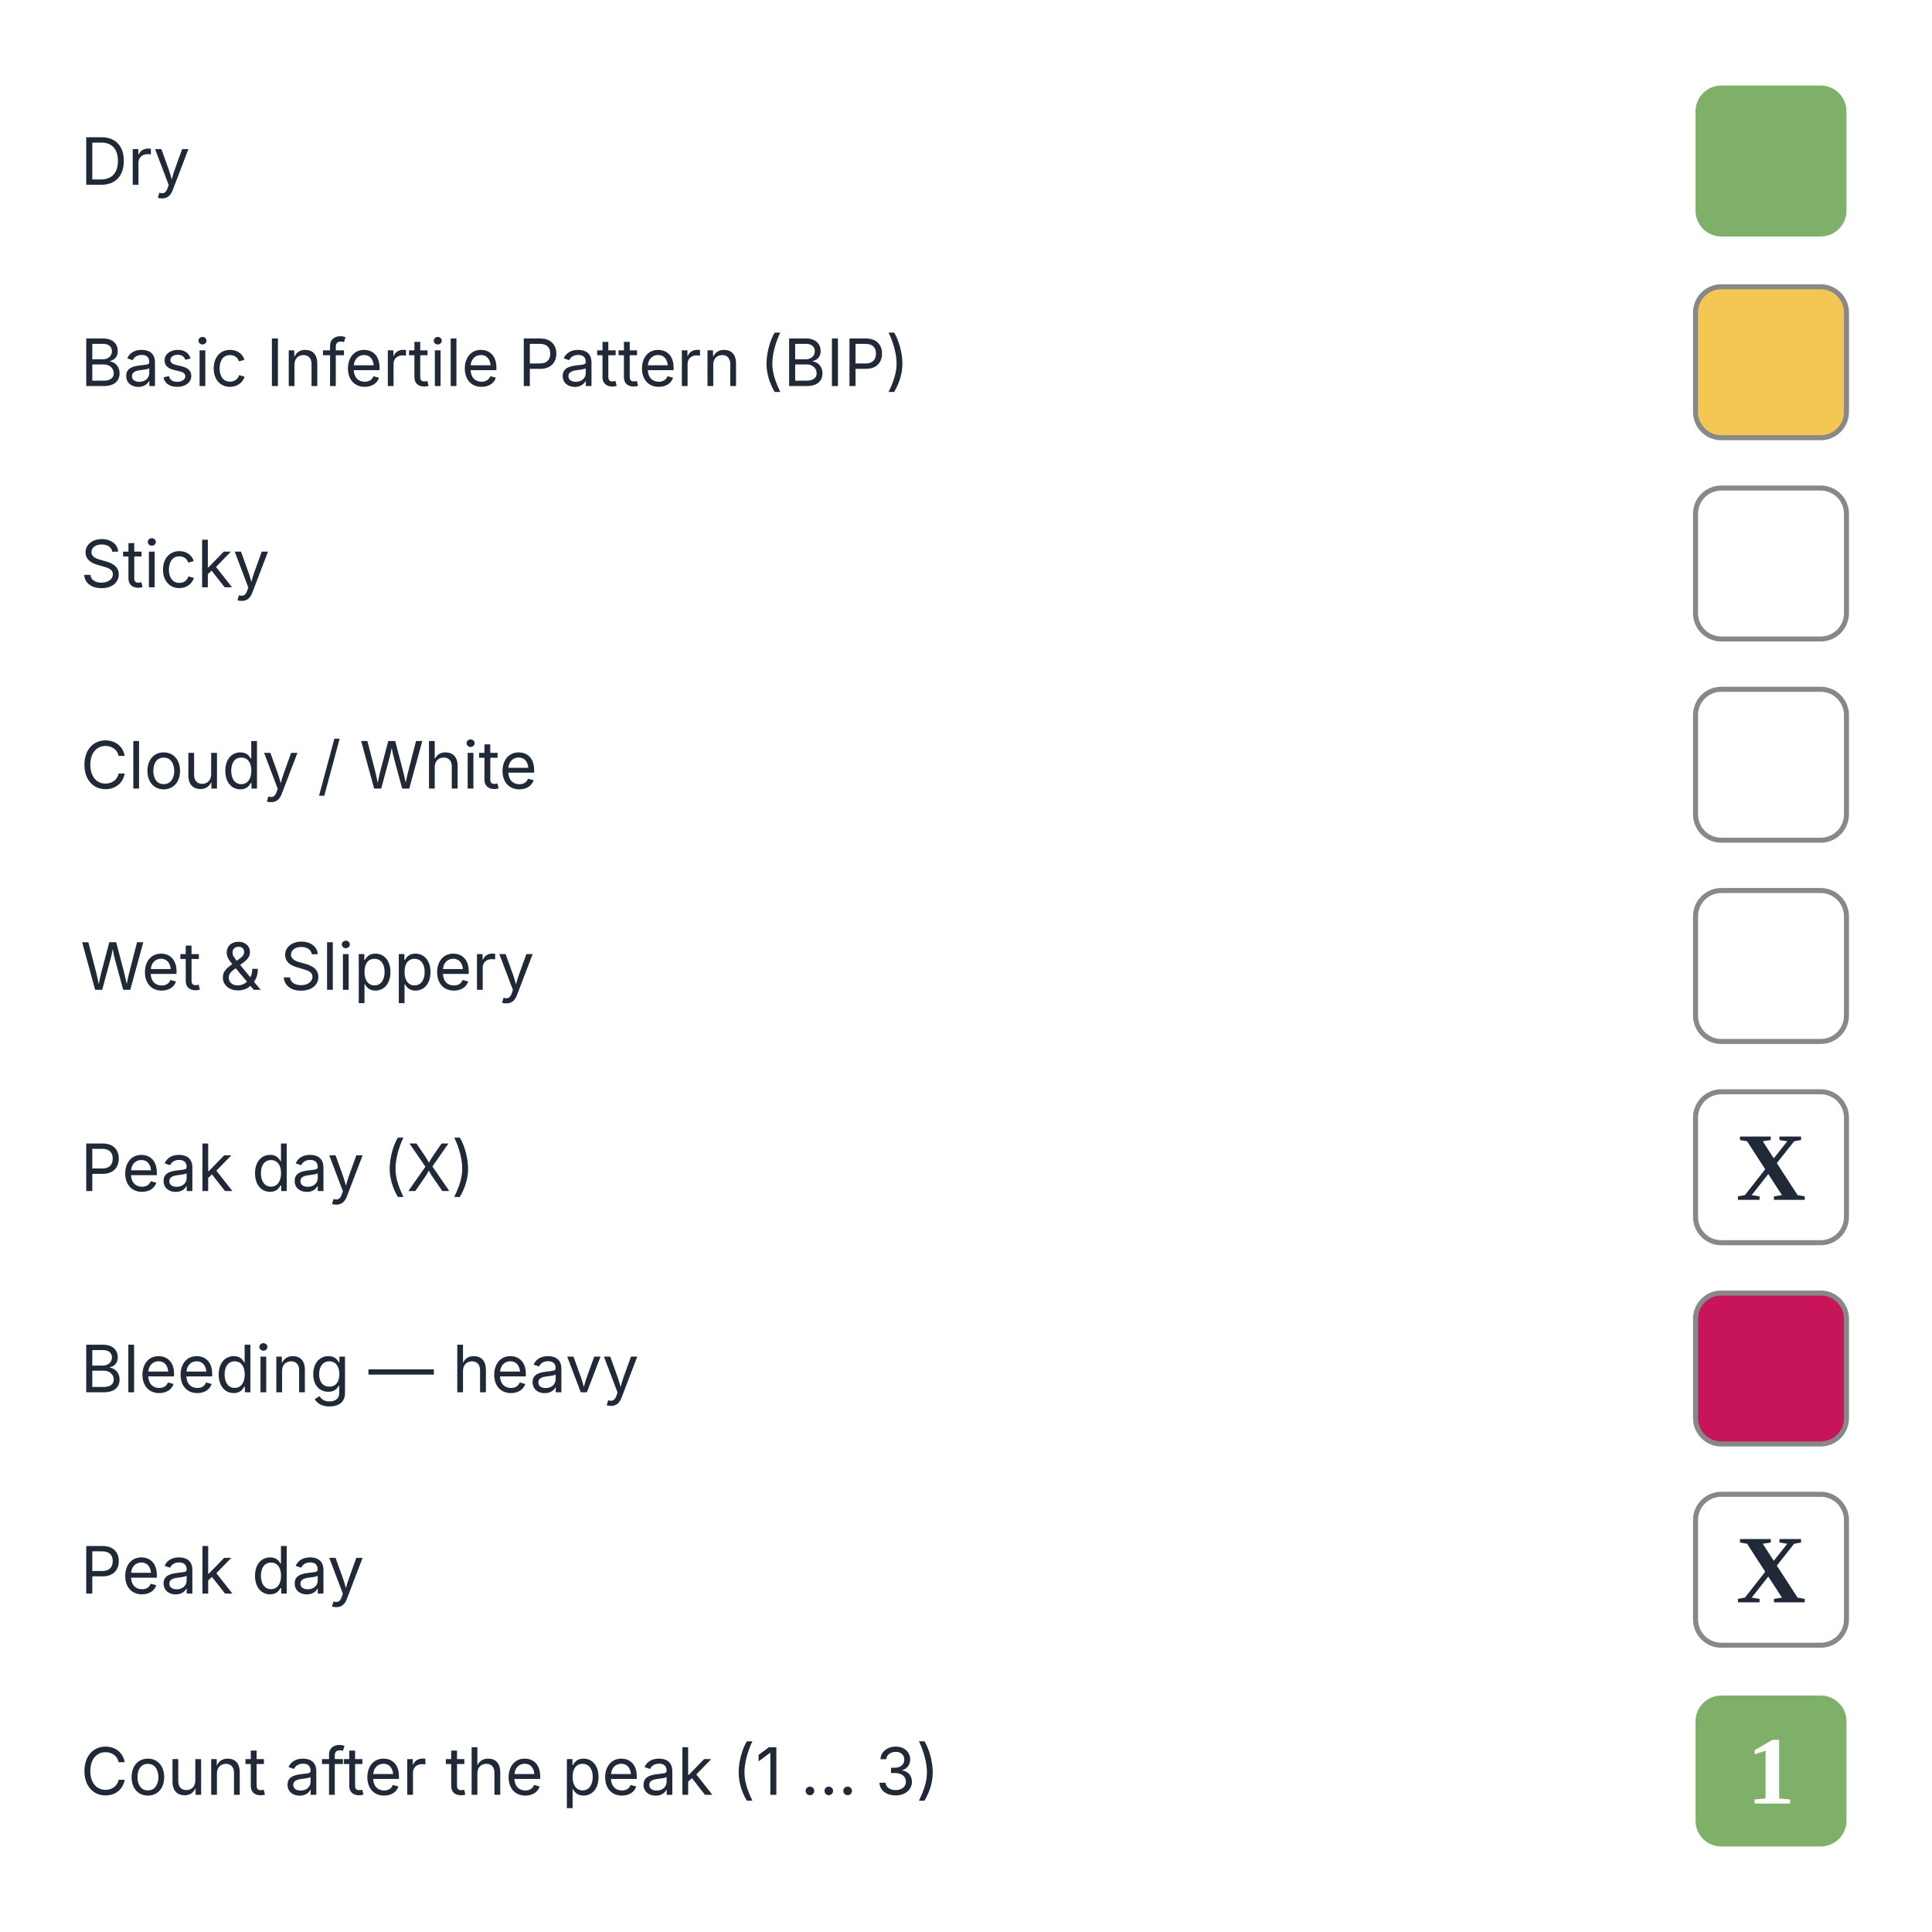
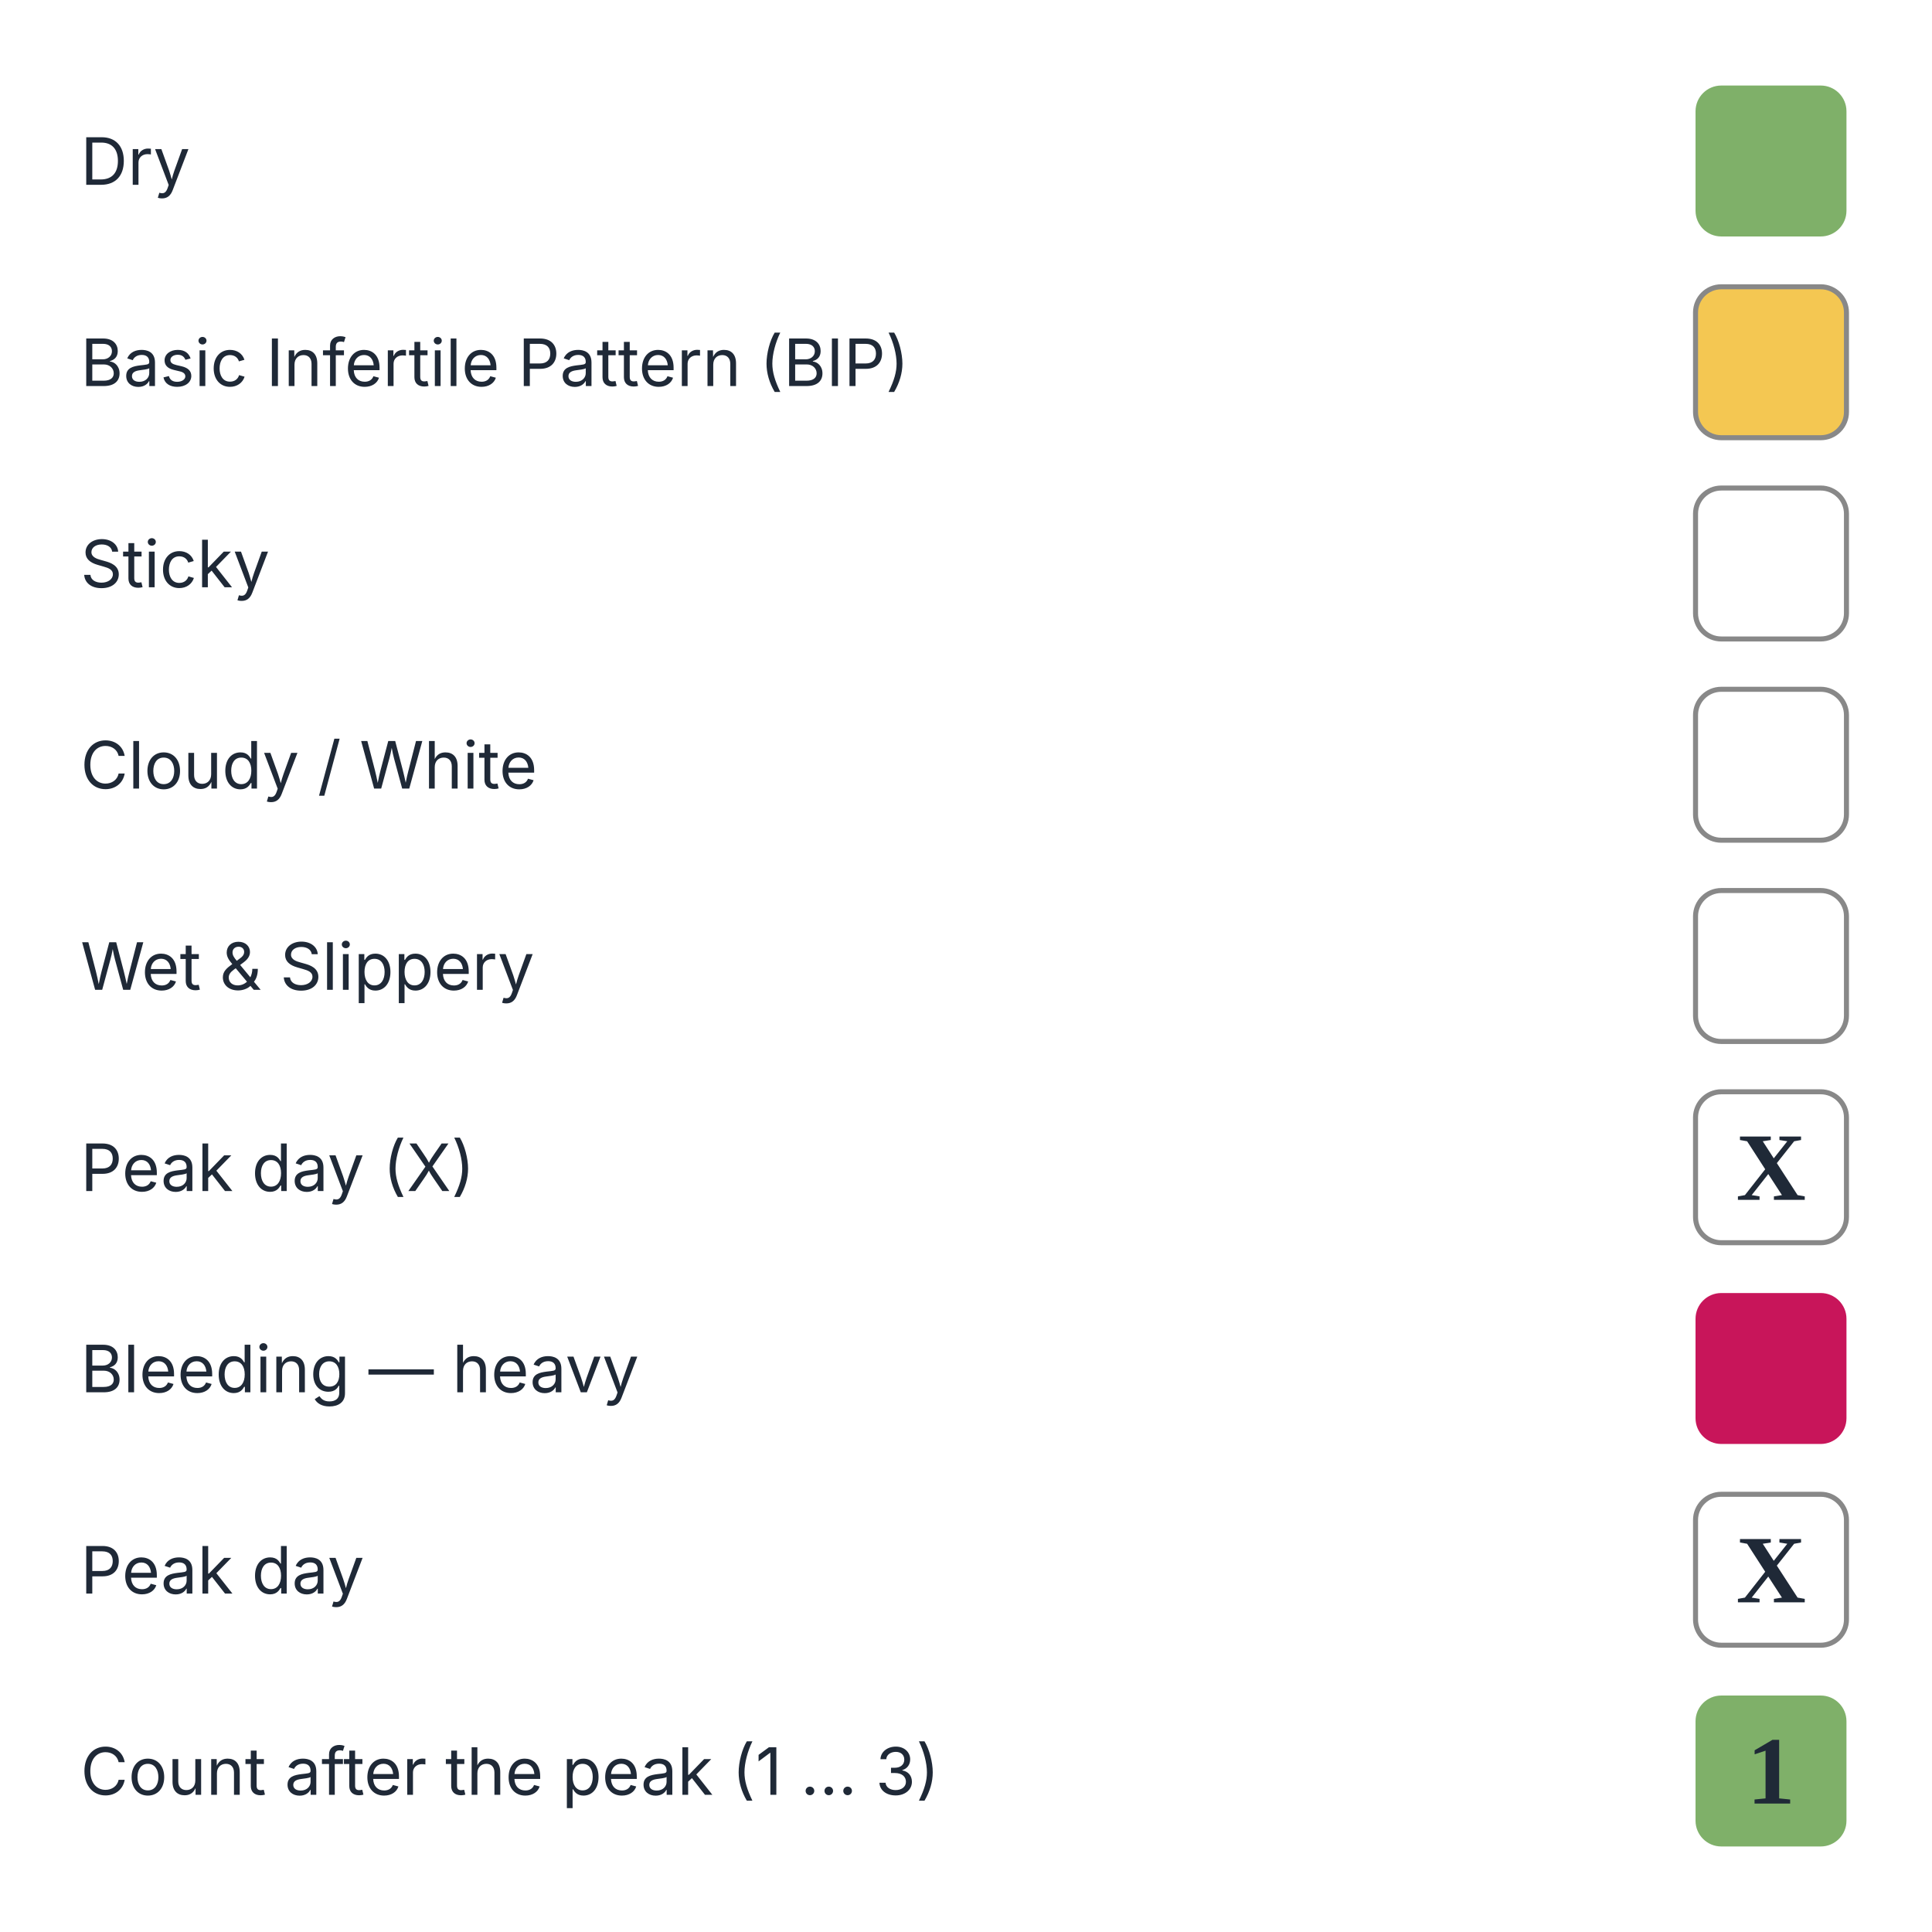
<svg xmlns="http://www.w3.org/2000/svg" width="384" height="384" viewBox="0 0 384 384" role="img" aria-label="billings — visual vocabulary">
  <rect x="0" y="0" width="384" height="384" fill="#ffffff" />
  <g transform="translate(336, 16)">
    <rect x="1" y="1" width="30" height="30" rx="5.12" ry="5.12" fill="#7FB069" stroke="none" stroke-width="0" />
  </g>
  <text x="16" y="32" font-size="13" dominant-baseline="central" fill="#1f2937" font-family="system-ui, -apple-system, sans-serif">Dry</text>
  <g transform="translate(336, 56)">
    <rect x="1" y="1" width="30" height="30" rx="5.12" ry="5.12" fill="#F4C752" stroke="#888" stroke-width="1" />
  </g>
  <text x="16" y="72" font-size="13" dominant-baseline="central" fill="#1f2937" font-family="system-ui, -apple-system, sans-serif">Basic Infertile Pattern (BIP)</text>
  <g transform="translate(336, 96)">
    <rect x="1" y="1" width="30" height="30" rx="5.12" ry="5.12" fill="#FFFFFF" stroke="#888" stroke-width="1" />
  </g>
  <text x="16" y="112" font-size="13" dominant-baseline="central" fill="#1f2937" font-family="system-ui, -apple-system, sans-serif">Sticky</text>
  <g transform="translate(336, 136)">
    <rect x="1" y="1" width="30" height="30" rx="5.12" ry="5.12" fill="#FFFFFF" stroke="#888" stroke-width="1" />
  </g>
  <text x="16" y="152" font-size="13" dominant-baseline="central" fill="#1f2937" font-family="system-ui, -apple-system, sans-serif">Cloudy / White</text>
  <g transform="translate(336, 176)">
    <rect x="1" y="1" width="30" height="30" rx="5.12" ry="5.12" fill="#FFFFFF" stroke="#888" stroke-width="1" />
  </g>
  <text x="16" y="192" font-size="13" dominant-baseline="central" fill="#1f2937" font-family="system-ui, -apple-system, sans-serif">Wet &amp; Slippery</text>
  <g transform="translate(336, 216)">
    <rect x="1" y="1" width="30" height="30" rx="5.12" ry="5.12" fill="#FFFFFF" stroke="#888" stroke-width="1" />
    <text x="16" y="16" text-anchor="middle" dominant-baseline="central" font-size="19.2" font-weight="700" fill="#1f2937">X</text>
  </g>
  <text x="16" y="232" font-size="13" dominant-baseline="central" fill="#1f2937" font-family="system-ui, -apple-system, sans-serif">Peak day (X)</text>
  <g transform="translate(336, 256)">
-     <rect x="1" y="1" width="30" height="30" rx="5.12" ry="5.12" fill="#C8155A" stroke="#888" stroke-width="1" />
+     <rect x="1" y="1" width="30" height="30" rx="5.12" ry="5.12" fill="#C8155A" stroke="none" stroke-width="0" />
  </g>
  <text x="16" y="272" font-size="13" dominant-baseline="central" fill="#1f2937" font-family="system-ui, -apple-system, sans-serif">Bleeding — heavy</text>
  <g transform="translate(336, 296)">
    <rect x="1" y="1" width="30" height="30" rx="5.12" ry="5.12" fill="#FFFFFF" stroke="#888" stroke-width="1" />
    <text x="16" y="16" text-anchor="middle" dominant-baseline="central" font-size="19.2" font-weight="700" fill="#1f2937">X</text>
  </g>
  <text x="16" y="312" font-size="13" dominant-baseline="central" fill="#1f2937" font-family="system-ui, -apple-system, sans-serif">Peak day</text>
  <g transform="translate(336, 336)">
    <rect x="1" y="1" width="30" height="30" rx="5.12" ry="5.12" fill="#7FB069" stroke="none" stroke-width="0" />
-     <text x="16" y="16" text-anchor="middle" dominant-baseline="central" font-size="19.2" font-weight="700" fill="#fff">1</text>
+     <text x="16" y="16" text-anchor="middle" dominant-baseline="central" font-size="19.2" font-weight="700" fill="#1f2937">1</text>
  </g>
  <text x="16" y="352" font-size="13" dominant-baseline="central" fill="#1f2937" font-family="system-ui, -apple-system, sans-serif">Count after the peak (1 … 3)</text>
</svg>
